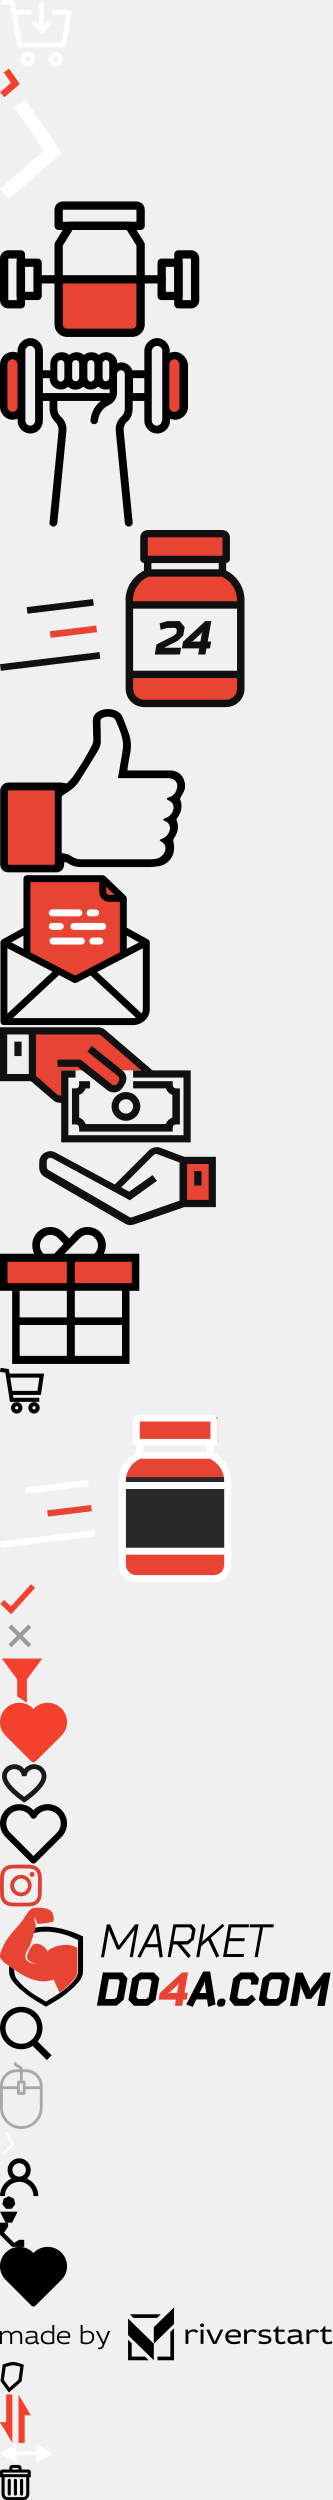
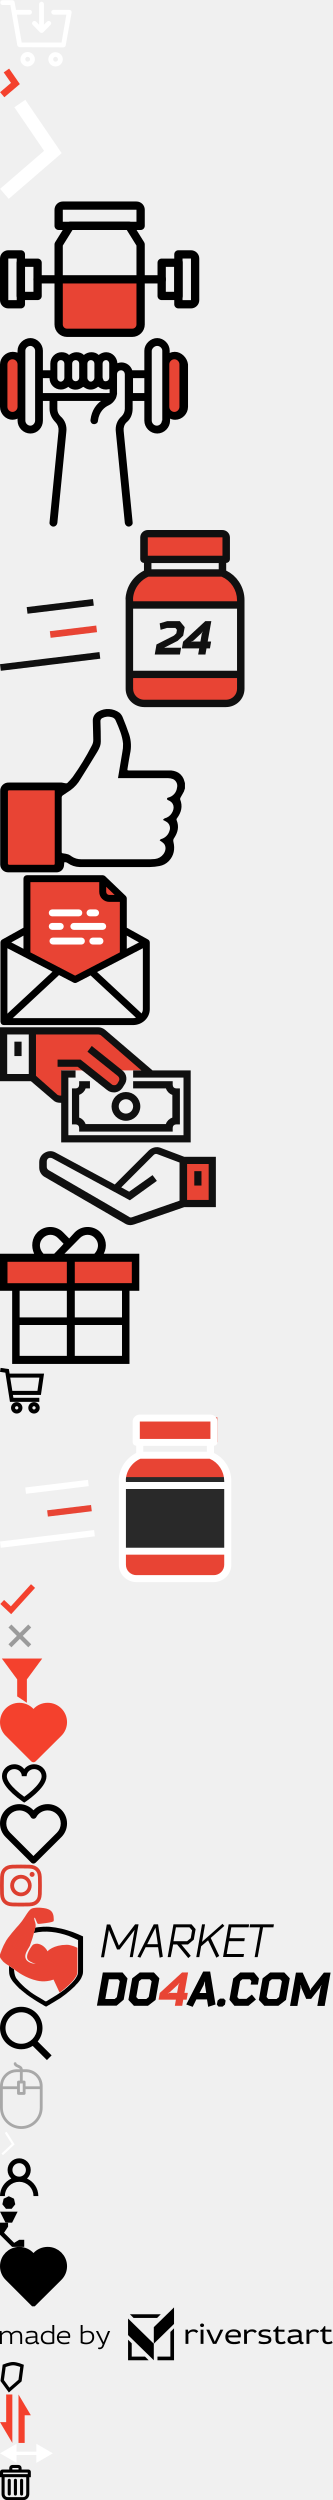
<svg xmlns="http://www.w3.org/2000/svg" xmlns:xlink="http://www.w3.org/1999/xlink">
  <symbol id="sprite-add-to-cart" viewBox="0 0 33 31">
    <path d="M7.281 4.473h6.187c.571 0 1.047.476 1.047 1.047s-.476 1.142-1.047 1.142H7.662l2.19 12.66h18.084l2.19-12.66h-5.807c-.57 0-1.047-.57-1.047-1.142 0-.57.476-1.047 1.047-1.047h7.14c.665 0 1.141.571 1.046 1.333L29.84 20.559c-.095.571-.571.952-1.142.952l-19.703-.095c-.571 0-.952-.38-1.143-.857L4.712 2.284H1.19c-.572 0-1.047-.476-1.047-1.142C.143.57.618.095 1.19.095h4.378c.571 0 .952.38 1.047.856l.666 3.522zm10.47-2.57c0-.57.572-1.142 1.143-1.142.57 0 1.047.571 1.047 1.142v9.328l1.428-1.428c.476-.38 1.142-.38 1.523 0 .475.476.475 1.143 0 1.523l-3.237 3.332c-.19.19-.476.285-.761.285-.286 0-.571-.095-.762-.285l-3.236-3.332c-.476-.38-.476-1.047 0-1.523.38-.38 1.047-.38 1.523 0l1.333 1.428V1.903zm-5.235 21.702c1.809 0 3.332 1.523 3.332 3.332 0 1.713-1.523 3.236-3.332 3.236-1.713 0-3.236-1.428-3.236-3.236 0-.952.381-1.714.952-2.38a3.324 3.324 0 0 1 2.285-.952zm0 2.19c-.285 0-.57.095-.761.38-.19.19-.286.38-.286.762 0 .57.476 1.047 1.048 1.047.666 0 1.142-.476 1.142-1.047 0-.667-.476-1.143-1.143-1.143zm12.66-2.095c1.808 0 3.331 1.428 3.331 3.237 0 1.808-1.523 3.236-3.331 3.236-1.713 0-3.236-1.428-3.236-3.236 0-.952.38-1.714.951-2.285.572-.666 1.428-.952 2.285-.952zm0 2.094c-.286 0-.571.19-.761.381-.19.19-.286.476-.286.762 0 .57.476 1.047 1.047 1.047.666 0 1.142-.476 1.142-1.047 0-.572-.476-1.143-1.142-1.143z" fill="#fff" />
  </symbol>
  <use xlink:href="#sprite-add-to-cart" width="33" height="31" />
  <symbol id="sprite-arrow-right-small" viewBox="0 0 10 14">
    <path d="M2.91 1L7 6.902 1 12" fill="none" stroke="#F4412D" stroke-width="3" />
  </symbol>
  <use xlink:href="#sprite-arrow-right-small" y="31" width="10" height="14" />
  <symbol id="sprite-arrow-right" viewBox="0 0 28 46">
    <path fill-rule="evenodd" clip-rule="evenodd" d="M20.014 23.479L6.52 3.69 11.48.31l16.507 24.211-24.025 20.75L.039 40.73l19.975-17.251z" fill="#fff" />
  </symbol>
  <use xlink:href="#sprite-arrow-right" y="45" width="28" height="46" />
  <symbol id="sprite-benefits-cup" viewBox="0 0 91 62">
    <path d="M63 35.47v24H27v-24h36z" fill="#E84434" />
    <path d="M60.04 61.955H30.42c-3.13 0-5.679-2.538-5.679-5.658V19.95c0-.348.098-.691.283-.988l5.233-8.417c.343-.553.95-.889 1.602-.889h26.744c.652 0 1.258.336 1.602.89l5.233 8.416c.185.297.283.64.283.988v36.347c0 3.12-2.549 5.658-5.681 5.658zM28.51 20.483v35.814a1.91 1.91 0 0 0 1.91 1.905h29.62a1.91 1.91 0 0 0 1.911-1.905V20.483l-4.398-7.073H32.909l-4.399 7.073z" />
    <path d="M63.836 13.41h-37.21a1.88 1.88 0 0 1-1.885-1.877v-7.31c0-2.069 1.69-3.753 3.77-3.753h33.44c2.08 0 3.77 1.684 3.77 3.754v7.31a1.88 1.88 0 0 1-1.885 1.876zM28.51 9.656h33.441V4.224h-33.44v5.432zm44.885 28.026H17.238a1.88 1.88 0 0 1-1.885-1.877 1.88 1.88 0 0 1 1.885-1.877h56.157c1.04 0 1.885.84 1.885 1.877a1.88 1.88 0 0 1-1.885 1.877zM86.692 49.01h-5.706a1.88 1.88 0 0 1-1.884-1.877V24.479a1.88 1.88 0 0 1 1.884-1.877h5.706c2.08 0 3.77 1.685 3.77 3.754v18.9c0 2.07-1.69 3.754-3.77 3.754zm-3.821-3.754h3.822v-18.9H82.87v18.9z" />
    <path d="M80.986 45.23h-7.591a1.88 1.88 0 0 1-1.885-1.877V28.259a1.88 1.88 0 0 1 1.885-1.877h7.59a1.88 1.88 0 0 1 1.885 1.877v15.094a1.88 1.88 0 0 1-1.884 1.877zm-5.707-3.754h3.822v-11.34H75.28v11.34zM9.475 49.01H3.769C1.69 49.01 0 47.325 0 45.256v-18.9c0-2.069 1.69-3.754 3.77-3.754h5.705c1.04 0 1.884.84 1.884 1.878v22.653a1.88 1.88 0 0 1-1.884 1.877zM3.769 26.356v18.9H7.59v-18.9H3.77z" />
    <path d="M17.065 45.23h-7.59a1.88 1.88 0 0 1-1.885-1.877V28.259a1.88 1.88 0 0 1 1.884-1.877h7.591a1.88 1.88 0 0 1 1.885 1.877v15.094a1.88 1.88 0 0 1-1.885 1.877zm-5.706-3.754h3.822v-11.34h-3.822v11.34z" />
  </symbol>
  <use xlink:href="#sprite-benefits-cup" y="91" width="91" height="62" />
  <symbol id="sprite-benefits-hand" viewBox="0 0 86 87">
    <path d="M83 9.47v26h-7v-26h7zm-74 0v26H2v-26h7z" fill="#E84434" />
    <path d="M79.333 6.711c-.708 0-1.593.179-2.302.535v-1.07c0-3.031-2.656-5.706-5.666-5.706-3.01 0-5.844 2.675-5.844 5.706v8.917h-5.49c-.708-2.14-2.656-3.567-4.958-3.567-.708 0-1.24.179-1.77.357C53.124 9.208 51 6.89 48.166 6.89c-1.24 0-2.48.535-3.365 1.248-.885-.892-2.125-1.248-3.364-1.248-1.24 0-2.48.535-3.365 1.248-.886-.892-2.125-1.248-3.365-1.248-1.24 0-2.479.535-3.364 1.248-.886-.892-2.125-1.248-3.365-1.248-2.833 0-5.135 2.318-5.135 5.171v3.032h-3.365V6.176c0-3.031-2.656-5.706-5.666-5.706-3.01 0-5.844 2.675-5.844 5.706v.892c-.709-.178-1.417-.357-2.125-.357C2.656 6.711 0 9.386 0 12.418v19.26c0 3.21 2.656 5.885 5.667 5.885.708 0 1.593-.178 2.302-.535v.892c0 3.21 2.656 5.885 5.843 5.885 3.188 0 5.667-2.675 5.667-5.885v-8.917h3.01v3.567c0 2.318 1.063 4.458 2.657 6.063 1.062 1.07 1.594 2.497 1.416 4.102L22.49 84.108c-.177.892.53 1.783 1.593 1.962h.177c.886 0 1.594-.714 1.771-1.605l4.073-41.374c.354-2.675-.531-5.35-2.656-7.133-.886-.892-1.417-1.962-1.417-3.388v-3.567h19.834c-1.948 1.427-4.25 4.102-4.782 8.56-.177.892.532 1.962 1.417 1.962.885.178 1.948-.535 1.948-1.427.531-4.28 3.01-6.242 4.958-7.133 1.24-.535 2.302-1.605 3.01-2.854.178 0 .886-2.318.709-2.853v-8.382c0-1.07.885-1.783 1.77-1.783 1.063 0 1.772.892 1.772 1.783V32.57c0 1.248-.532 2.496-1.417 3.388-2.125 1.783-3.01 4.458-2.656 7.133l4.073 41.374c.177.891.885 1.605 1.77 1.605h.178c.885-.179 1.77-.892 1.593-1.962l-4.073-41.552c-.177-1.426.355-3.031 1.417-3.923 1.77-1.427 2.656-3.745 2.656-6.063v-3.567h5.313v8.917c0 3.21 2.656 5.885 5.844 5.885 3.187 0 5.843-2.675 5.843-5.885v-.892c.709.357 1.417.535 2.302.535 3.188 0 5.844-2.675 5.844-5.885v-19.26c-.354-3.032-3.01-5.707-6.02-5.707zM7.97 31.678c0 1.248-1.063 2.318-2.302 2.318-1.24 0-2.302-1.07-2.302-2.318v-19.26c0-1.248 1.062-2.318 2.302-2.318s2.302 1.07 2.302 2.318v19.26zm7.968-15.158v21.4c0 1.248-1.062 2.318-2.124 2.318-1.24 0-2.303-1.07-2.303-2.318V6.176c0-1.07 1.063-2.14 2.303-2.14 1.062 0 2.124 1.07 2.124 2.14V16.52zm23.73-4.459a1.593 1.593 0 1 1 3.187 0v6.42c0 .179 0 .357-.177.714-.177.535-.885 1.07-1.417 1.07-.354 0-.885-.179-1.062-.535-.354-.357-.531-.714-.531-1.07v-6.6zm-6.907 0a1.593 1.593 0 1 1 3.188 0v6.42a1.593 1.593 0 1 1-3.188 0v-6.42zm-6.729 0a1.593 1.593 0 1 1 3.188 0v6.42c0 .179 0 .357-.177.714-.177.535-.886 1.07-1.417 1.07a1.593 1.593 0 0 1-1.594-1.605v-6.6zm23.552 13.375H19.48V18.66h3.01c0 2.853 2.303 5.171 5.136 5.171 1.948 0 3.01-1.07 3.188-1.07l.177-.178.177.178c.177.179 2.833 2.497 6.375 0 0 0 .177 0 .177-.178 0 0 .177.178.354.178s2.656 2.497 6.198 0l.177-.178h.177c.885.713 1.948 1.248 3.365 1.248h.354c.354 0 .708-.178 1.24-.178h.176v1.783h-.177zm0-8.56v1.605c0 .892-.708 1.605-1.593 1.605-.532 0-.886-.178-1.063-.535v-.178c-.177-.357-.354-.713-.354-1.07v-6.242c0-.891.708-1.605 1.594-1.605.708 0 1.416.714 1.416 1.605v4.815zm15.938 8.56h-5.136V18.66h5.136v6.776zM73.49 37.92c0 1.248-1.063 2.318-2.302 2.318-1.24 0-2.303-1.07-2.303-2.318V6.176c.177-1.07 1.24-2.14 2.48-2.14s2.302 1.07 2.302 2.14V37.92h-.177zm7.968-6.242c0 1.248-1.062 2.318-2.302 2.318s-2.302-1.07-2.302-2.318v-19.26c0-1.248 1.063-2.318 2.302-2.318 1.24 0 2.302 1.07 2.302 2.318v19.26z" />
  </symbol>
  <use xlink:href="#sprite-benefits-hand" y="153" width="86" height="87" />
  <symbol id="sprite-benefits-jar" viewBox="0 0 111 81">
    <path d="M65.32 1.863h36.428v11.305H65.32V1.863zM60 67h48v11H60V67zm0-43l9-4h30l9 4v11H60V24z" fill="#E84434" />
    <path d="M64.895 19.272c-.029.016-.046.032-.075.048-.132.071-.257.144-.386.22-.057.033-.11.068-.167.102-.099.06-.197.119-.295.18l-.187.124c-.089.058-.177.117-.265.177l-.193.136c-.083.06-.166.119-.248.18a17.05 17.05 0 0 0-.429.33l-.19.155a15.85 15.85 0 0 0-.63.551 10.21 10.21 0 0 0-.389.374 17.061 17.061 0 0 0-.543.57 8.106 8.106 0 0 0-.196.22l-.16.184-.19.233-.15.184-.187.247-.137.182c-.065.09-.128.18-.19.27l-.12.17a15.1 15.1 0 0 0-.22.339c-.024.037-.05.074-.073.112a15.31 15.31 0 0 0-.276.458l-.082.147c-.06.108-.122.215-.18.324-.034.063-.065.127-.097.19-.05.096-.1.193-.147.29-.034.069-.066.139-.098.208a15.5 15.5 0 0 0-.13.28c-.033.073-.063.147-.094.22-.04.092-.08.185-.117.278l-.088.226a14.72 14.72 0 0 0-.796 2.915c-.013.079-.027.157-.039.236-.016.104-.03.209-.042.313l-.03.231c-.012.11-.022.22-.032.329l-.02.219c-.009.122-.015.244-.021.367-.003.062.029.123.026.185-.007.184.026.369.026.554v40.135a8.238 8.238 0 0 0 2.452 5.877A8.53 8.53 0 0 0 65.45 81h37.142a8.526 8.526 0 0 0 5.958-2.46 8.239 8.239 0 0 0 2.45-5.88V32.53a14.987 14.987 0 0 0-2.52-8.438 14.504 14.504 0 0 0-5.795-5.072v-3.459a1.776 1.776 0 0 0 1.181-.506c.315-.31.499-.724.515-1.162v-9.95a3.355 3.355 0 0 0-1.025-2.363 3.474 3.474 0 0 0-2.419-.973H67.1a3.475 3.475 0 0 0-2.42.973 3.355 3.355 0 0 0-1.025 2.363v9.95c.017.438.2.853.515 1.162.315.31.737.49 1.182.507v3.466c-.17.078-.3.16-.457.244zm34.396-3.654v2.82H68.746v-2.82H99.29zM60.43 36.3h47.175v28.188H60.431V36.3zm42.156 41.364H65.454a5.132 5.132 0 0 1-1.933-.39 5.059 5.059 0 0 1-1.634-1.088 4.963 4.963 0 0 1-1.085-1.62 4.895 4.895 0 0 1-.371-1.906v-4.837h47.175v4.833c.005.652-.121 1.3-.37 1.905a4.955 4.955 0 0 1-1.083 1.621 5.068 5.068 0 0 1-1.633 1.09 5.134 5.134 0 0 1-1.933.392zm5.019-45.133v.433H60.431v-.433c0-.148-.034-.295-.028-.441.002-.05-.012-.1-.01-.15.005-.097 0-.193.008-.288l.012-.176c.008-.086.013-.173.023-.26l.023-.186c.011-.082.02-.164.033-.245l.032-.191c.014-.08.026-.159.041-.237l.04-.193c.016-.077.032-.154.05-.23.014-.065.031-.13.047-.194l.057-.226c.017-.064.037-.128.055-.192.021-.074.042-.148.065-.222l.062-.191c.024-.073.047-.145.072-.217l.07-.19c.026-.07.052-.142.08-.212.024-.064.05-.126.076-.189.029-.07.057-.139.087-.207.027-.063.056-.125.084-.188l.094-.202c.029-.062.06-.123.09-.185l.1-.198.098-.18c.035-.066.07-.13.107-.195l.104-.178a12.817 12.817 0 0 1 .224-.364 8.052 8.052 0 0 1 .237-.355 11.777 11.777 0 0 1 .65-.852 9.563 9.563 0 0 1 .28-.322 12.71 12.71 0 0 1 .747-.758l.161-.146a10.673 10.673 0 0 1 .66-.546c.057-.044.111-.086.168-.128a12.94 12.94 0 0 1 .71-.485l.187-.115a8.978 8.978 0 0 1 .374-.216 12.04 12.04 0 0 1 .383-.202l.191-.095.202-.093c.067-.031.13-.06.195-.088.02-.01.042-.017.062-.026h33.139c4.24 1.78 7.033 6.061 7.033 10.754zM67.1 3.943h33.888v8.34H67.1l-.002-8.34h.002z" fill="#101010" />
    <path d="M71.036 52.563l-.79 4.57H81.67l.534-3.096h-7.666l6.107-3.118 2.52-2.37.683-3.844-2.22-2.733h-5.724l-3.416 1.003.406 2.947 2.861-.854h3.865l.705.854-.278 1.58-1.067 1.025-7.944 4.036zm23.248-1.323l1.644-9.268h-2.733l-10.101 9.353-.513 3.01h7.859l-.491 2.798h3.31l.49-2.797h1.56l.533-3.097h-1.558zM91.4 47.48l.576-.747.064.042-.405.748-.662 3.715H87.6l-.79.278-.043-.064.833-.449 3.8-3.523zM12.118 35.596l30.102-3.665.367 3.01-30.102 3.665-.367-3.01z" fill="#101010" />
    <path d="M22.615 46.537l21.072-2.566.366 3.01-21.071 2.566-.367-3.01z" fill="#E84434" />
    <path d="M0 61.51l45.153-5.498.366 3.01L.367 64.521 0 61.51z" fill="#101010" />
  </symbol>
  <use xlink:href="#sprite-benefits-jar" y="240" width="111" height="81" />
  <symbol id="sprite-benefits-like" viewBox="0 0 84 76">
    <path d="M26.5 36.5v36H2v-36h24.5z" fill="#E84434" />
    <path d="M84 36.755a10.34 10.34 0 0 1-.513 1.572c-.47.925-1.034 1.807-1.521 2.723a1.168 1.168 0 0 0-.185.84c1.244 3.12.538 5.885-1.379 8.499a.908.908 0 0 0-.193 1.025c1.168 2.85.521 5.472-1.093 7.935a1.992 1.992 0 0 0-.395 1.824c.774 3.186.303 6.212-2.101 8.733a7.708 7.708 0 0 1-4.203 2.236c-1.42.282-2.864.437-4.312.462h-31.94a9.784 9.784 0 0 1-5.388-1.757 2.018 2.018 0 0 0-1.597-.403c0 .53-.06 1.034-.126 1.538A3.362 3.362 0 0 1 25.969 75a6.657 6.657 0 0 1-.731 0H3.98a3.598 3.598 0 0 1-3.89-3.522V38.234a3.749 3.749 0 0 1 3.933-3.984H28.02c.566.071 1.128.178 1.68.32.284.075.585.039.841-.101a26.001 26.001 0 0 0 2.446-2.732 111.777 111.777 0 0 0 8.725-14.331 5.16 5.16 0 0 0 .63-2.682c-.109-2.765-.109-5.539-.21-8.304a4.59 4.59 0 0 1 2.43-4.371 8.935 8.935 0 0 1 9.725.538 5.539 5.539 0 0 1 1.496 2.236 128.07 128.07 0 0 1 2.891 7.7 16.651 16.651 0 0 1 .353 8.724c-.437 2.21-.756 4.447-1.134 6.666-.126.756-.101.84.672.84H76.73a7.775 7.775 0 0 1 4.203 1 6.346 6.346 0 0 1 2.799 4.001c.067.26.151.513.227.765v2.278l.042-.042zm-30.436-4.539c.655-3.892 1.32-7.7 1.925-11.507a16.92 16.92 0 0 0 .378-4.102c-.336-3.673-1.816-7.018-3.278-10.355a2.522 2.522 0 0 0-1.874-1.681 5.682 5.682 0 0 0-4.203.37 1.505 1.505 0 0 0-.916 1.53c.112 3.059.168 6.118.168 9.178a6.245 6.245 0 0 1-.362 2.143 14.665 14.665 0 0 1-1.227 2.522c-2.522 4.127-5.043 8.271-7.632 12.348a15.819 15.819 0 0 1-4.514 5.043 113.715 113.715 0 0 0-3.555 2.379 1.134 1.134 0 0 0-.463.773v24.93c0 .496.21.547.64.597.81.085 1.61.251 2.386.496a6.613 6.613 0 0 1 1.488.9 7.43 7.43 0 0 0 4.287 1.286H68.45c.626.004 1.253-.032 1.874-.11a5.48 5.48 0 0 0 3.884-2.244c1.126-1.547 1.269-3.404.218-4.724a10.244 10.244 0 0 0-1.942-1.47c.125-.239.31-.439.538-.58a5.44 5.44 0 0 0 3.917-3.775 3.404 3.404 0 0 0-1.075-3.908c-.6-.393-1.23-.739-1.883-1.034a2.4 2.4 0 0 1 .748-.723 5.178 5.178 0 0 0 3.194-2.278c1.622-2.463 1.017-5.043-1.681-6.001a.732.732 0 0 1-.437-.454.623.623 0 0 1 .554-.698 5.229 5.229 0 0 0 4.01-4.514 3.362 3.362 0 0 0-1.832-3.875 6.153 6.153 0 0 0-2.337-.437H53.573l-.01-.025zm-28.688 5.598c-.269 0-.47-.042-.664-.042H4.308a.58.58 0 0 0-.714.723v32.302a.639.639 0 0 0 .781.79H24.01c.84 0 .84 0 .84-.882V37.848l.026-.034z" />
  </symbol>
  <use xlink:href="#sprite-benefits-like" y="321" width="84" height="76" />
  <symbol id="sprite-benefits-mail" viewBox="0 0 68 69">
    <path d="M12 35.47v-34h35l5 5 4 4v25l-22 11-22-11z" fill="#E84434" />
    <path d="M46.627.306H12.226c-.869 0-1.575.704-1.575 1.574v22.27l-9.63 5.345c-.008.005-.01.009-.017.014-.012.007-.026.01-.038.017-.47.284-.757.795-.757 1.344v35.903s.078 1.576 1.575 1.576h58.574c4.214 0 7.642-3.244 7.642-7.228V30.87c0-.55-.287-1.061-.757-1.345-.012-.008-.027-.01-.039-.017-.007-.005-.007-.01-.015-.014l-9.63-5.346V10.854c0-.66-.485-1.137-.485-1.137L47.717.744c-.363-.348-1.09-.438-1.09-.438zm-2.553 43.962l20.777-10.804v27.657c0 .71-.202 1.377-.555 1.96L44.074 44.267zM3.358 33.466l20.47 10.643-20.47 19.05V33.466zm59.741-2.64h-.001l-5.54 2.88v-5.955l5.541 3.074zM52.066 9.278h-2.435a1.43 1.43 0 0 1-1.43-1.426v-2.28l1.124 1.077 2.741 2.629zm-7.015-5.825v4.399a4.583 4.583 0 0 0 4.58 4.575h4.777V25.03c-.001.063-.006.126 0 .188v10.128L34.104 45.904 13.8 35.346V3.454h31.251zm-34.4 24.297v5.956l-5.528-2.875-.012-.008 5.54-3.073zM5.79 65.199l21.005-19.547 6.584 3.422a1.58 1.58 0 0 0 1.452 0l6.278-3.264L61.736 65a4.895 4.895 0 0 1-1.378.199H5.788z" />
    <path d="M23.715 18.988h12.067a1.575 1.575 0 1 0 0-3.15H23.715a1.575 1.575 0 0 0 0 3.15zm17.15 0h2.533a1.575 1.575 0 1 0 0-3.15h-2.533a1.574 1.574 0 1 0 0 3.15zm-17.15 6.132h3.645a1.575 1.575 0 0 0 0-3.15h-3.645a1.575 1.575 0 0 0 0 3.15zm8.225-1.576c0 .87.705 1.575 1.576 1.575h13.11a1.574 1.574 0 1 0 0-3.15h-13.11c-.87 0-1.575.706-1.575 1.575zm5.068 5.092H24.044a1.575 1.575 0 0 0 0 3.15h12.964a1.576 1.576 0 0 0 0-3.15zm8.45 0H42.13a1.575 1.575 0 0 0 0 3.15h3.328a1.577 1.577 0 0 0 0-3.15z" fill="#fff" />
  </symbol>
  <use xlink:href="#sprite-benefits-mail" y="397" width="68" height="69" />
  <symbol id="sprite-benefits-pay" viewBox="0 0 98 91">
    <path d="M81.846 59.833h15.077v21.539H81.846V59.833z" fill="#E84434" />
    <path d="M83.627 59.133l-10.78-4.083c-1.797-.653-3.757-.163-5.227 1.143L52.103 71.71l-26.95-14.537c-1.47-.816-3.266-.816-4.9.164-1.47.816-2.45 2.45-2.45 4.246v2.45c0 1.797.98 3.43 2.45 4.247L56.84 89.513c.817.49 1.633.654 2.45.654.49 0 .98-.164 1.633-.327L83.627 82H98V59.133H83.627zm-23.684 27.44c-.49.164-.98.164-1.306-.163L22.05 65.177c-.49-.327-.817-.817-.817-1.47v-2.45c0-.817.49-1.307.817-1.47.163-.164.49-.164.817-.164.163 0 .49 0 .816.164l35.28 19.11 12.25-8.82-1.96-2.614-10.616 7.514-3.594-1.96 14.7-14.7c.49-.49 1.144-.654 1.797-.327l9.963 3.757V79.06l-21.56 7.513zm34.79-7.84h-9.8V62.4h9.8v16.333z" fill="#101010" />
    <path d="M91.467 65.667H88.2V72.2h3.267v-6.533z" fill="#101010" />
    <path d="M15.4 22.033l-.7-19.6h31.5l21.7 17.5h17.5-30.8l1.4 4.9-4.9 3.5-11.9-8.4H28v13.3l-12.6-11.2z" fill="#E84434" />
    <path d="M51.613 29.897c-1.143 0-2.123-.327-3.103-1.144L35.28 18.3h-9.147v-3.267h10.454l14.21 11.27c.326.327.816.327 1.306.327.49 0 .817-.327 1.144-.653l.653-1.144c.49-.653.327-1.633-.327-2.286L39.69 11.44l1.96-2.613 13.883 11.106c2.124 1.634 2.45 4.574.817 6.697l-.817 1.307c-.816 1.143-1.96 1.796-3.266 1.96h-.654zM9.8 6.867H6.533V13.4H9.8V6.867zM57.167 42.8c-3.594 0-6.534-2.94-6.534-6.533 0-3.594 2.94-6.534 6.534-6.534 3.593 0 6.533 2.94 6.533 6.534 0 3.593-2.94 6.533-6.533 6.533zm0-9.8a3.276 3.276 0 0 0-3.267 3.267 3.276 3.276 0 0 0 3.267 3.266 3.276 3.276 0 0 0 3.266-3.266A3.276 3.276 0 0 0 57.167 33z" fill="#101010" />
    <path d="M78.4 47.7H35.933v-1.633c0-.98-.653-1.634-1.633-1.634h-1.633V28.1H34.3c.98 0 1.633-.653 1.633-1.633v-1.634h4.9V28.1h-1.96c-.49 1.47-1.633 2.45-2.94 2.94v10.29c1.47.49 2.45 1.633 2.94 2.94h36.423c.49-1.47 1.634-2.45 2.94-2.94V31.04c-1.47-.49-2.45-1.633-2.94-2.94H60.433v-3.267H78.4v1.634c0 .98.653 1.633 1.633 1.633h1.633v16.333h-1.633c-.98 0-1.633.654-1.633 1.634V47.7z" fill="#101010" />
    <path d="M69.253 19.933L47.693 1.477C46.877.823 45.733.333 44.59.333H0v24.5h14.047l10.126 8.657c.817.817 1.96 1.143 3.267 1.143h.327V52.6h58.8V19.933H69.253zm-56.186 1.634h-9.8V3.6h9.8v17.967zM83.3 49.333H31.033V23.2H34.3v-3.267h-6.533v11.434h-.49c-.327 0-.817-.164-1.144-.327l-9.8-8.657V3.6H44.59c.327 0 .817.163 1.143.327L64.19 19.933h-3.757V23.2H83.3v26.133z" fill="#101010" />
  </symbol>
  <use xlink:href="#sprite-benefits-pay" y="466" width="98" height="91" />
  <symbol id="sprite-benefits-present" viewBox="0 0 64 63">
    <path d="M62 15v13H2V15h60z" fill="#E84434" />
    <path fill-rule="evenodd" clip-rule="evenodd" d="M58.781 28.96v33.222H5.517V28.961H0V12.134h15.491c-1.485-3.235-1.06-7.118 1.486-9.707 3.183-3.236 8.488-3.236 11.67 0l2.76 2.804 2.546-2.804c3.183-3.236 8.488-3.236 11.671 0 2.547 2.589 3.184 6.472 1.486 9.707h16.128v16.827H58.78zM29.285 12.135h13.58c1.91-1.941 2.335-4.961.213-7.118-1.698-1.942-4.88-1.942-6.79 0l-7.003 7.118zm-9.55 0h4.881s4.032-4.098 4.244-4.53l-2.546-2.588c-1.91-1.942-4.881-1.942-6.791 0-2.122 2.157-1.698 5.177.212 7.118zM3.395 25.51h26.95v-9.707H3.396v9.707zm26.95 3.452H8.914v12.08h21.433v-12.08zM8.914 44.493v14.022h21.433V44.493H8.913zm25.04 14.022h21.433V44.493H33.953v14.022zM55.386 41.04V28.96H33.953v12.08h21.433zm4.456-15.532v-9.707H33.953v9.707h25.89z" />
  </symbol>
  <use xlink:href="#sprite-benefits-present" y="557" width="64" height="63" />
  <symbol id="sprite-cart" viewBox="0 0 20 22">
    <path d="M10.184 19.105a2.592 2.592 0 1 0-5.184 0 2.592 2.592 0 0 0 5.184 0zm-3.35 0a.757.757 0 1 1 1.515 0 .757.757 0 0 1-1.514 0zm11.194 0a2.592 2.592 0 1 0-5.184 0 2.592 2.592 0 0 0 5.184 0zm-3.349 0a.757.757 0 1 1 1.515 0 .757.757 0 0 1-1.515 0z" fill="currentColor" />
    <path d="M4.518 16.4h13.326v-1.836H6.078l-.206-1.33h12.706L20 3.555H4.358l-.321-2.018L.275.963 0 2.775l2.431.367L4.518 16.4zM17.867 5.39l-.872 6.01H5.596l-.963-6.01h13.234z" fill="currentColor" />
  </symbol>
  <use xlink:href="#sprite-cart" y="620" width="20" height="22" />
  <symbol id="sprite-change-store-stock-icon" viewBox="0 0 105 77">
    <path fill="#E84434" d="M62.239 1.429h36.428v11.305H62.239zm-5.482 61.548h45.405v10.405H56.757zm0-40.675l8.513-3.784h28.38l8.513 3.784v10.405H56.757V22.302z" />
    <path d="M56.757 28.551h45.405V61.66H56.757V28.551z" fill="#292929" />
    <path d="M61.387 17.83c-.027.014-.044.03-.071.044-.125.068-.244.137-.366.208-.053.031-.104.065-.157.097a14.37 14.37 0 0 0-.279.171c-.06.038-.118.078-.177.117-.084.055-.168.11-.25.167-.062.042-.122.086-.183.13a9.25 9.25 0 0 0-.235.169 16.417 16.417 0 0 0-.406.313l-.179.146a15.353 15.353 0 0 0-.596.522 14.425 14.425 0 0 0-1.068 1.101l-.15.174c-.061.072-.12.146-.18.22a10.281 10.281 0 0 0-.319.408l-.13.172c-.061.084-.12.17-.18.256l-.113.16c-.071.105-.14.213-.208.32l-.07.106c-.089.143-.176.288-.26.434-.027.046-.052.093-.078.139-.057.102-.115.203-.17.306-.032.06-.061.12-.092.18l-.14.274-.092.197c-.041.088-.083.177-.123.266l-.089.207c-.037.087-.075.175-.11.263-.029.07-.056.142-.083.213a14.072 14.072 0 0 0-.476 1.467 13.479 13.479 0 0 0-.228 1.005c-.018.095-.034.19-.05.286-.012.075-.025.149-.036.224a9.572 9.572 0 0 0-.04.296c-.01.072-.02.145-.028.218-.012.104-.02.207-.03.311l-.02.207c-.008.115-.014.231-.02.348-.002.058.028.116.025.174-.006.175.024.35.024.525v37.965a7.793 7.793 0 0 0 2.32 5.56 8.068 8.068 0 0 0 5.637 2.325h35.136a8.068 8.068 0 0 0 5.636-2.328 7.79 7.79 0 0 0 2.316-5.561v-37.96a14.17 14.17 0 0 0-2.383-7.983 13.72 13.72 0 0 0-5.482-4.798V14.32c.42-.015.82-.186 1.118-.479.297-.293.472-.685.487-1.099V3.328a3.174 3.174 0 0 0-.97-2.235 3.285 3.285 0 0 0-2.288-.92H63.473a3.285 3.285 0 0 0-2.288.92 3.173 3.173 0 0 0-.97 2.235v9.414c.015.413.189.806.486 1.098.298.293.697.464 1.118.48v3.278c-.16.074-.283.151-.432.231zm32.537-3.457v2.668H65.03v-2.668h28.894zm-36.76 19.564h44.625V60.6H57.164V33.937zm39.878 39.128H61.916a4.854 4.854 0 0 1-1.829-.37 4.785 4.785 0 0 1-1.545-1.029c-.441-.44-.79-.96-1.027-1.532a4.63 4.63 0 0 1-.35-1.802v-4.576h44.624v4.571a4.629 4.629 0 0 1-.35 1.803 4.678 4.678 0 0 1-1.025 1.533c-.44.44-.965.79-1.544 1.031-.579.24-1.2.367-1.828.371zm4.747-42.694v.41H57.164v-.41c0-.14-.032-.278-.026-.417.002-.047-.012-.095-.009-.142.005-.09 0-.182.007-.272.004-.056.006-.11.011-.166.008-.082.013-.164.022-.246l.022-.176.031-.232.03-.181c.013-.075.025-.15.04-.224.011-.061.025-.121.037-.182.015-.073.03-.146.047-.219l.045-.182a7.435 7.435 0 0 1 .106-.396l.06-.21.06-.18a6.21 6.21 0 0 1 .068-.206l.066-.18.075-.2.073-.179c.027-.066.053-.131.082-.196.025-.06.052-.118.08-.177l.088-.192.086-.174a5.504 5.504 0 0 1 .187-.359l.101-.184.098-.168a12.871 12.871 0 0 1 .213-.345 7.983 7.983 0 0 1 .224-.335 11.515 11.515 0 0 1 .361-.492 12.16 12.16 0 0 1 .652-.765 11.085 11.085 0 0 1 .28-.29l.148-.145.145-.136.152-.138a9.173 9.173 0 0 1 .307-.264 14.475 14.475 0 0 1 .317-.253c.054-.04.105-.08.16-.12a12.154 12.154 0 0 1 .67-.46 12.027 12.027 0 0 1 .708-.409c.06-.032.124-.064.186-.095l.181-.09.19-.088.185-.083.059-.024h31.347c4.011 1.683 6.653 5.734 6.653 10.172zM63.473 3.328h32.056v7.89H63.473l-.002-7.89h.002zm-52.01 29.943l28.475-3.467.346 2.848-28.474 3.467z" fill="#fff" />
    <path fill="#E84434" d="M21.393 43.621l19.933-2.427.347 2.848-19.933 2.427z" />
    <path fill="#fff" d="M0 57.785l42.713-5.201.346 2.848L.347 60.633z" />
  </symbol>
  <use xlink:href="#sprite-change-store-stock-icon" y="642" width="105" height="77" />
  <symbol id="sprite-check" viewBox="0 0 16 14">
    <path d="M1 8.229L5 12 15 1" fill="none" stroke="#F4412D" stroke-width="2.5" />
  </symbol>
  <use xlink:href="#sprite-check" y="719" width="16" height="14" />
  <symbol id="sprite-close" viewBox="0 0 18 19">
    <path clip-rule="evenodd" d="M5.178 4.46L3.822 5.814l3.822 3.822-3.822 3.822 1.356 1.356L9 10.993l3.822 3.822 1.356-1.356-3.822-3.822 3.822-3.822-1.356-1.356L9 8.281 5.178 4.46z" fill="#9B9B9B" />
  </symbol>
  <use xlink:href="#sprite-close" y="733" width="18" height="19" />
  <symbol id="sprite-filter" viewBox="0 0 20 21">
    <path d="M.822.9h18.356l-6.976 9.483V21l-4.404-2.9v-7.717L.822.9z" fill="#F4412D" />
  </symbol>
  <use xlink:href="#sprite-filter" y="752" width="20" height="21" />
  <symbol id="sprite-heart-fill" viewBox="0 0 31 27">
    <path d="M21.667 0c-2.524 0-4.854 1.034-6.465 2.792A8.81 8.81 0 0 0 8.77.004C3.957.004 0 3.908 0 8.778c0 2.351.917 4.556 2.577 6.206l11.59 11.598a1.423 1.423 0 0 0 2.014.004l11.676-11.602a8.716 8.716 0 0 0 2.577-6.217C30.426 3.931 26.494 0 21.667 0z" fill="#F4412D" />
  </symbol>
  <use xlink:href="#sprite-heart-fill" y="773" width="31" height="27" />
  <symbol id="sprite-heart-mobile" viewBox="0 0 22 19">
-     <path fill-rule="evenodd" clip-rule="evenodd" d="M21.1 6.321C21.096 3.286 18.55.9 15.5.9c-1.828 0-3.473.86-4.5 2.199A5.668 5.668 0 0 0 6.5.9C3.453.9.905 3.282.9 6.319c-.018 1.502.686 2.98 1.574 4.268.905 1.313 2.096 2.563 3.256 3.634a41.28 41.28 0 0 0 4.631 3.675l.022.015.008.005.61.404.607-.403.003-.002.006-.004.022-.015.081-.055c.07-.048.172-.117.3-.207a41.275 41.275 0 0 0 4.25-3.412c1.159-1.07 2.35-2.32 3.255-3.633.889-1.288 1.592-2.766 1.575-4.268zM11 15.661a39.07 39.07 0 0 1-3.778-3.056c-1.098-1.014-2.16-2.14-2.937-3.267C3.493 8.19 3.09 7.17 3.1 6.342v-.016C3.1 4.583 4.582 3.1 6.5 3.1c1.916 0 3.4 1.492 3.4 3.23h2.2c0-1.739 1.482-3.23 3.4-3.23 1.92 0 3.4 1.484 3.4 3.229v.014c.01.83-.394 1.849-1.186 2.997-.776 1.126-1.839 2.252-2.937 3.266A39.082 39.082 0 0 1 11 15.661z" fill="#1A1A1A" />
+     <path fill-rule="evenodd" clip-rule="evenodd" d="M21.1 6.321C21.096 3.286 18.55.9 15.5.9c-1.828 0-3.473.86-4.5 2.199A5.668 5.668 0 0 0 6.5.9C3.453.9.905 3.282.9 6.319c-.018 1.502.686 2.98 1.574 4.268.905 1.313 2.096 2.563 3.256 3.634a41.28 41.28 0 0 0 4.631 3.675l.022.015.008.005.61.404.607-.403.003-.002.006-.004.022-.015.081-.055c.07-.048.172-.117.3-.207a41.275 41.275 0 0 0 4.25-3.412c1.159-1.07 2.35-2.32 3.255-3.633.889-1.288 1.592-2.766 1.575-4.268zM11 15.661a39.07 39.07 0 0 1-3.778-3.056c-1.098-1.014-2.16-2.14-2.937-3.267C3.493 8.19 3.09 7.17 3.1 6.342v-.016C3.1 4.583 4.582 3.1 6.5 3.1c1.916 0 3.4 1.492 3.4 3.23h2.2c0-1.739 1.482-3.23 3.4-3.23 1.92 0 3.4 1.484 3.4 3.229v.014c.01.83-.394 1.849-1.186 2.997-.776 1.126-1.839 2.252-2.937 3.266A39.082 39.082 0 0 1 11 15.661z" fill="currentColor" />
  </symbol>
  <use xlink:href="#sprite-heart-mobile" y="800" width="22" height="19" />
  <symbol id="sprite-heart" viewBox="0 0 31 27">
    <path d="M21.667 0c-2.524 0-4.854 1.034-6.465 2.792A8.81 8.81 0 0 0 8.77.004C3.957.004 0 3.908 0 8.778c0 2.351.917 4.556 2.577 6.206l11.59 11.598a1.423 1.423 0 0 0 2.014.004l11.676-11.602a8.716 8.716 0 0 0 2.577-6.217C30.426 3.931 26.494 0 21.667 0zm4.176 12.964L15.179 23.56 4.592 12.964a5.86 5.86 0 0 1-1.739-4.186 5.926 5.926 0 0 1 5.917-5.92 5.948 5.948 0 0 1 5.204 3.06c.254.459.71.74 1.265.735a1.427 1.427 0 0 0 1.247-.766c.964-1.843 2.998-3.034 5.181-3.034 3.25 0 5.909 2.656 5.913 5.919a5.882 5.882 0 0 1-1.737 4.192z" fill="currentColor" />
  </symbol>
  <use xlink:href="#sprite-heart" y="819" width="31" height="27" />
  <symbol id="sprite-icon-inst" viewBox="0 0 19 20">
    <path fill-rule="evenodd" clip-rule="evenodd" d="M9.5.47c-2.58 0-2.902.01-3.915.057-1.013.046-1.703.207-2.307.441a4.652 4.652 0 0 0-1.683 1.096A4.664 4.664 0 0 0 .499 3.747C.263 4.35.103 5.04.057 6.052.012 7.066 0 7.39 0 9.97s.011 2.903.057 3.916c.047 1.011.207 1.702.442 2.306a4.655 4.655 0 0 0 1.095 1.683 4.653 4.653 0 0 0 1.683 1.096c.604.235 1.295.395 2.306.442 1.013.046 1.337.057 3.917.057s2.903-.011 3.916-.057c1.011-.047 1.703-.207 2.307-.442a4.65 4.65 0 0 0 1.682-1.096 4.663 4.663 0 0 0 1.096-1.683c.234-.604.394-1.295.442-2.306.045-1.013.057-1.336.057-3.916s-.012-2.904-.057-3.917c-.048-1.012-.208-1.702-.442-2.306a4.662 4.662 0 0 0-1.096-1.683A4.644 4.644 0 0 0 15.722.968c-.605-.234-1.296-.395-2.307-.44C12.4.48 12.079.47 9.498.47H9.5zm-.85 1.71h.85c2.536 0 2.837.01 3.839.055.926.043 1.429.197 1.764.328.443.172.759.378 1.091.71.333.333.539.65.711 1.093.13.334.285.837.327 1.763.046 1.001.056 1.302.056 3.838 0 2.535-.01 2.836-.056 3.837-.042.927-.197 1.43-.327 1.764a2.938 2.938 0 0 1-.71 1.091 2.938 2.938 0 0 1-1.092.71c-.335.131-.838.286-1.764.328-1.002.046-1.303.055-3.84.055-2.536 0-2.836-.01-3.838-.055-.926-.043-1.429-.198-1.764-.328a2.943 2.943 0 0 1-1.093-.71 2.945 2.945 0 0 1-.71-1.092c-.13-.335-.285-.837-.328-1.764-.045-1.001-.054-1.302-.054-3.839s.009-2.836.054-3.837c.043-.927.198-1.43.328-1.764.172-.444.378-.76.71-1.093.333-.332.65-.538 1.093-.71.335-.131.838-.286 1.764-.328.876-.04 1.216-.052 2.987-.054v.003zm5.923 1.58a1.14 1.14 0 1 0 0 2.28 1.14 1.14 0 0 0 0-2.281zM9.501 5.09a4.879 4.879 0 1 0 0 9.758 4.879 4.879 0 0 0 0-9.758zm0 1.713a3.167 3.167 0 1 1 0 6.333 3.167 3.167 0 0 1 0-6.333z" fill="#DD3F30" />
  </symbol>
  <use xlink:href="#sprite-icon-inst" y="846" width="19" height="20" />
  <symbol id="sprite-logo" viewBox="0 0 150 45">
    <g clip-path="url(#clip0)">
      <path d="M4.11 26.418l2.203 1.484c.12 1.247.298 2.613.834 3.74.119.357.715 1.01.953 1.307.357.474.655.771 1.012 1.187l1.132 1.128c.357.356.774.772 1.131 1.068.894.713 1.37 1.128 2.442 1.96 1.668 1.246 3.633 2.315 5.54 3.443 1.726 1.068 1.19 1.068 2.858.06 2.859-1.722 4.11-2.435 6.79-4.394.893-.653 2.739-2.375 3.573-3.206.536-.534 1.608-1.78 1.965-2.434.834-1.425.894-1.603.894-3.621V14.723c-1.43-.653-2.8-1.306-4.289-1.9-5.002-1.78-10.66-2.612-15.842-1.306l.655-2.434c.894-.119 2.085-.356 2.978-.356.358 0 .417-.06.774-.06 2.74-.059 2.8 0 5.48.357l2.74.534c.893.238 1.786.416 2.62.712 1.965.594 2.978.95 4.884 1.781l2.263 1.01v15.85c0 1.425-.358 1.96-.834 3.088-.12.356-.834 1.306-1.072 1.603-.179.237-.417.475-.596.712a3.41 3.41 0 0 1-.655.653c-.238.238-.357.416-.595.712-1.608 1.544-2.383 2.197-4.229 3.681-.417.297-1.846 1.366-2.263 1.662a5.453 5.453 0 0 1-.774.475c-1.49.95-3.395 2.078-4.944 2.969-1.072.653-.476.712-3.335-.95-1.012-.594-2.323-1.366-3.275-2.019-1.251-.83-1.728-1.128-3.097-2.137-1.132-.89-2.204-1.78-3.276-2.671-.596-.535-2.382-2.494-2.859-3.087a6.03 6.03 0 0 1-.536-.772c-1.489-2.256-1.25-3.622-1.25-6.412z" />
      <path d="M6.373 27.962L5.24 27.19l-1.132-.772c-1.131-.712-1.429-.83-2.441-1.721-.239-.178-.358-.357-.536-.594C.119 22.856-.238 22.619 0 21.313c.06-.238.179-.535.238-.772.298-.475.358-1.01.596-1.544l.774-1.78c.06-.12.12-.179.179-.357.119-.237.238-.415.357-.653.774-1.603.655-1.187 1.549-2.553.476-.712 2.977-3.74 3.692-4.512a4.32 4.32 0 0 1 .477-.534c.119-.119.178-.119.238-.237l.714-.831c1.072-1.306 1.251-1.485 2.204-2.969.536-.83 1.965-3.087 2.62-3.621.418-.356.775-.594 1.31-.713C15.426.12 16.2.06 16.737 0c.714-.06 1.131 0 1.846.06 1.787.177 3.276.296 4.645 1.484.715.653 1.132 1.959 1.132 2.968 0 .475.179 1.425-.12 1.722-.595.415-3.096.712-3.394.771-.536.06-3.335.475-3.573.356-.298-.118-.298-.178-.417-.415l-.775-1.84c-.06-.179-.238-.653-.416-.535-.18.178-.18.356-.12.594.06.534.358 1.247.477 1.662.357 1.306.06 2.315 0 2.434l-1.25 4.512c-.239.653-.894 2.731-1.192 3.503-.06.178-.238.475-.357.653-.715 1.187-1.966 3.027-1.727 4.571.238 1.425 1.31 2.137 2.382 2.553.476.237 1.846.475 2.382.534 0 0-2.323-.772-3.335-1.662-2.144-1.96 1.787-6.827 1.787-6.827.536-.713 2.025-.772 2.441-.713 2.919.475 4.348 3.206 4.408 3.443 0 0 2.501-2.968 8.814-2.968 1.906 0 4.407 1.188 4.765 1.366v10.686c0 1.246-.298 1.84-.834 2.671-1.072 1.722-2.8 3.443-4.288 4.63-.298.238-.477.416-.953.832-.596.415-1.43 1.187-2.025 1.484l-2.74-5.877c-1.786.534-1.31.475-2.977.712-1.43.178-3.098.119-4.527-.237a27.113 27.113 0 0 1-1.787-.475c-4.943-1.544-8.635-4.69-8.635-4.69z" fill="#E84434" />
      <path d="M53.125 18.971l-3.693-8.846-2.203 12.408h-1.37l2.62-14.901h1.549l3.93 9.617 7.386-9.676h1.548l-2.62 14.9h-1.37l2.204-12.407-6.79 8.905h-1.191zm10.601 3.74l-1.31-.415L69.8 7.572h1.965l2.144 14.723-1.429.415-.715-4.75h-5.658l-2.382 4.75zm7.921-6.115l-1.072-7.48-3.752 7.48h4.824zm5.837 5.878h-1.37l2.62-14.901h8.22L88.8 9.769l-.834 4.75-2.62 2.196h-3.038l4.288 5.165-1.132 1.01-5.062-6.175h-1.787l-1.131 5.759zm2.382-13.536l-1.132 6.293h6.195l1.667-1.366.596-3.562L86 8.938h-6.135zM99.52 21.94l-1.31.771-3.752-7.896-3.157 2.731-.834 4.928h-1.37l2.621-14.901h1.37l-1.37 7.955 9.291-8.193.834.95-6.194 5.462 3.871 8.192zm4.288-14.367h9.291l-.238 1.365h-7.862l-.834 4.927h6.969l-.239 1.366h-6.968l-1.012 5.818h7.861l-.238 1.365h-9.291l2.561-14.841zm13.162 14.901h-1.37l2.383-13.536h-4.705l.238-1.365h10.839l-.238 1.365h-4.705l-2.442 13.536zm-70.29 6.942h8.934l2.263 2.73-1.727 9.618-3.216 2.73H44l2.68-15.078zm6.968 3.087H49.42l-1.608 8.964h4.228l1.013-.831 1.31-7.243-.715-.89zm16.2-3.087l2.501 2.671-1.727 9.796-3.454 2.671h-6.373l-2.501-2.671 1.727-9.796 3.454-2.671h6.373zm-1.906 3.087h-3.693l-1.131.89-1.25 7.184.833.89h3.693l1.131-.89 1.31-7.184-.893-.89z" />
      <path d="M85.273 38.677l-.536 3.087H83.19l-.477 2.79h-3.335l.476-2.79h-7.861l.536-3.028 10.125-9.32h2.74l-1.668 9.26h1.548zm-8.278-.238l-.834.475.06.06.774-.297h3.394l.656-3.681.416-.772-.06-.06-.595.773-3.811 3.502z" fill="#E84434" />
      <path d="M95.398 29l2.442 14.96-3.336 1.069-.536-3.384h-4.824l-1.667 3.384-2.919-1.069L92.241 29h3.157zm-2.323 6.174v-1.603h-.119l-.536 1.603-1.846 3.562h3.037l-.536-3.562zm5.718 7.006l1.072-.891h1.727l.834.89-.298 1.84-1.072.891H99.21l-.775-.89.358-1.84zm15.544-2.731l1.846 2.256-3.395 2.85h-6.372l-2.263-2.732 1.727-9.677 3.216-2.73h6.194l2.263 2.73-.476 2.79h-3.276l.298-1.602-.715-.831h-3.335l-1.013.83-1.31 7.244.715.83h3.454l2.442-1.958zm14.711-10.033l2.501 2.671-1.727 9.796-3.454 2.671h-6.373l-2.502-2.671 1.728-9.796 3.454-2.671h6.373zm-1.906 3.087h-3.693l-1.131.89-1.311 7.184.834.89h3.693l1.131-.89 1.311-7.184-.834-.89zm13.519 4.215l.119.83h.06l.417-.83 5.777-7.243h3.037l-2.68 15.139h-3.335l1.429-8.074.477-1.425h-.06l-.834 1.425-3.811 4.868h-2.263l-2.144-4.868-.298-1.425h-.119v1.425l-1.43 8.074h-3.335l2.68-15.14h3.038l3.275 7.244z" />
    </g>
    <defs>
      <clipPath id="clip0">
        <path fill="#fff" d="M0 0h150v45H0z" />
      </clipPath>
    </defs>
  </symbol>
  <use xlink:href="#sprite-logo" y="866" width="150" height="45" />
  <symbol id="sprite-loupe" viewBox="0 0 24 25">
    <path fill-rule="evenodd" clip-rule="evenodd" d="M16.795 9.647a7.147 7.147 0 1 1-14.295 0 7.147 7.147 0 0 1 14.295 0zm-1.938 8.121a9.602 9.602 0 0 1-5.21 1.527 9.647 9.647 0 1 1 9.648-9.648 9.61 9.61 0 0 1-2.183 6.113l6.313 6.312-2.132 2.132-6.436-6.436z" fill="currentColor" />
  </symbol>
  <use xlink:href="#sprite-loupe" y="911" width="24" height="25" />
  <symbol id="sprite-mouse" viewBox="0 0 20 31">
    <g opacity=".3">
      <path d="M9.698 30.47h-.04C4.33 30.47 0 26.139 0 20.81v-9.802c0-4.214 3.428-7.644 7.644-7.644h4.074c4.218 0 7.644 3.43 7.644 7.644v9.803c-.004 5.327-4.337 9.66-9.664 9.66zM7.64 4.656a6.36 6.36 0 0 0-6.353 6.353v9.803c0 4.615 3.755 8.369 8.37 8.369h.04c4.611 0 8.366-3.755 8.366-8.37v-9.802a6.36 6.36 0 0 0-6.353-6.353H7.64z" />
      <path d="M7.74 12.4H1.288a.646.646 0 0 1 0-1.292h6.454a.646.646 0 0 1 0 1.291zm10.327 0h-6.454a.646.646 0 0 1 0-1.292h6.454a.646.646 0 0 1 0 1.291zm-8.39-3.228a.646.646 0 0 1-.645-.645V4.654a.646.646 0 0 1 1.29 0v3.873c0 .356-.29.645-.645.645z" />
      <path d="M10.968 14.981H8.386a.646.646 0 0 1-.645-.645V9.173c0-.357.29-.646.645-.646h2.582c.355 0 .645.29.645.646v5.163c0 .356-.29.645-.645.645zm-1.936-1.29h1.29V9.817h-1.29v3.873zm.645-9.56a.646.646 0 0 1-.645-.645c0-.41-.366-.614-1.14-.953-.7-.304-1.656-.722-1.656-1.75a.646.646 0 0 1 1.29 0c0 .183.489.396.884.567.761.333 1.912.835 1.912 2.136 0 .356-.29.645-.645.645z" />
    </g>
  </symbol>
  <use xlink:href="#sprite-mouse" y="936" width="20" height="31" />
  <symbol id="sprite-nav-arrow-right" viewBox="0 0 8 12">
    <path d="M2.59 1L6 6.366 1 11" fill="none" stroke="#fff" />
  </symbol>
  <use xlink:href="#sprite-nav-arrow-right" y="967" width="8" height="12" />
  <symbol id="sprite-person-mobile" viewBox="0 0 18 18">
    <path fill-rule="evenodd" clip-rule="evenodd" d="M8.736.8a5.267 5.267 0 0 0-5.293 5.293c0 1.524.645 2.921 1.695 3.89C2.138 11.365 0 14.37 0 17.927h2.193c0-3.546 2.922-6.47 6.543-6.47 3.548 0 6.47 2.922 6.47 6.47H17.4c0-3.558-2.137-6.562-5.138-7.946a5.283 5.283 0 0 0 1.695-3.89C13.957 3.19 11.647.8 8.736.8zm-3.1 5.293a3.09 3.09 0 0 1 3.1-3.1c1.677 0 3.028 1.411 3.028 3.1A3.014 3.014 0 0 1 8.736 9.12c-1.758 0-3.1-1.348-3.1-3.028z" fill="currentColor" />
  </symbol>
  <use xlink:href="#sprite-person-mobile" y="979" width="18" height="18" />
  <symbol id="sprite-person" viewBox="0 0 8 12">
    <path d="M4 0l2.345 1.13.58 2.538-1.623 2.035H2.698L1.075 3.668l.58-2.538L4 0zm1.5 12L8 7H0l2.5 5h3z" fill="currentColor" />
  </symbol>
  <use xlink:href="#sprite-person" y="997" width="8" height="12" />
  <symbol id="sprite-phone" viewBox="0 0 11 11">
    <path d="M0 0h3.667v1.833l-1.834 2.75 4.584 4.584 2.291-1.375H11V11H5.5L0 5.5V0z" fill="currentColor" />
  </symbol>
  <use xlink:href="#sprite-phone" y="1009" width="11" height="11" />
  <symbol id="sprite-product-card-heart" viewBox="0 0 31 27">
    <path d="M14.107 3.817l1.106 1.182 1.094-1.193C17.63 2.364 19.555 1.5 21.667 1.5c3.997 0 7.26 3.259 7.267 7.27a7.216 7.216 0 0 1-2.136 5.152l-.002.002-11.62 11.546L3.638 13.924h0l-.004-.004A7.187 7.187 0 0 1 1.5 8.778c0-4.036 3.28-7.274 7.27-7.274a7.31 7.31 0 0 1 5.337 2.313zm1.121 21.706h0s0 0 0 0z" fill="currentColor" stroke="currentColor" stroke-width="3" />
  </symbol>
  <use xlink:href="#sprite-product-card-heart" y="1020" width="31" height="27" />
  <symbol id="sprite-riverstart-logo" viewBox="0 0 151 25">
    <path fill-rule="evenodd" clip-rule="evenodd" d="M58.982 3.6l1.66 1.662h10.68l1.66-1.661h-14zm18.36 8.017V22.81h-5.86v1.661h7.521V9.957l-1.66 1.66zM58.134 24.47h9.34l-1.66-1.66h-6.019v-6.02l-1.66-1.66v9.339zm20.869-24l-9.181 8.978v7.51l9.181-8.978V.47zM58.134 13.04l11.688 11.43v-7.51L58.134 5.53v7.51zm27.217-2.471l.083 1.021c.335-.414.698-.709 1.089-.886a3.218 3.218 0 0 1 1.34-.265c.484 0 .888.067 1.214.2.326.134.637.378.935.732l-.879.737a1.833 1.833 0 0 0-1.41-.66c-.521 0-.944.095-1.27.285-.325.19-.637.478-.935.866v4.437H84.22v-6.468h1.131zm7.02 0v6.467h-1.298v-6.468h1.298zm-.642-2.795c.288 0 .511.08.669.24.159.16.238.351.238.575a.792.792 0 0 1-.238.57c-.158.163-.381.245-.669.245-.289 0-.512-.082-.67-.245a.796.796 0 0 1-.238-.57.79.79 0 0 1 .238-.575c.158-.16.381-.24.67-.24zm3.307 2.795l2.429 5.445h.055l2.512-5.445h1.34l-3.182 6.467h-1.507l-3.056-6.468h1.409zm8.583 3.53c.028.354.116.663.265.926.149.263.345.478.586.647a2.6 2.6 0 0 0 .831.375c.312.082.635.123.97.123a6.92 6.92 0 0 0 1.305-.11 4.059 4.059 0 0 0 1.109-.395l.377.983a5.24 5.24 0 0 1-1.312.408 6.933 6.933 0 0 1-.719.084 12.76 12.76 0 0 1-.844.026c-.633 0-1.191-.078-1.675-.233a3.358 3.358 0 0 1-1.221-.673 2.875 2.875 0 0 1-.753-1.06 3.556 3.556 0 0 1-.259-1.385c0-.5.096-.96.286-1.377.191-.419.459-.774.803-1.068a3.815 3.815 0 0 1 1.207-.685 4.488 4.488 0 0 1 1.514-.246c.559 0 1.042.067 1.452.2.409.134.749.32 1.019.557.269.237.469.52.6.847.13.328.195.686.195 1.074a3.38 3.38 0 0 1-.126.983h-5.61zm4.48-.93c-.009-.639-.181-1.091-.516-1.359-.335-.267-.88-.4-1.633-.4-.279 0-.556.036-.831.11a2.365 2.365 0 0 0-.732.33 1.98 1.98 0 0 0-.538.549 1.67 1.67 0 0 0-.258.77h4.508zm3.852-2.6l.084 1.021c.335-.414.697-.709 1.088-.886a3.221 3.221 0 0 1 1.34-.265c.484 0 .889.067 1.214.2.326.134.638.378.935.732l-.879.737a1.833 1.833 0 0 0-1.41-.66c-.521 0-.944.095-1.27.285-.325.19-.637.478-.935.866v4.437h-1.298v-6.468h1.131zm10.481 1.202a4.613 4.613 0 0 0-1.04-.316 6.376 6.376 0 0 0-1.067-.085c-.614 0-1.059.08-1.333.24-.275.16-.412.364-.412.614 0 .32.156.537.468.653.311.117.774.205 1.388.266.875.086 1.552.282 2.031.588.479.306.719.792.719 1.456 0 .672-.298 1.17-.894 1.493-.595.324-1.405.486-2.428.486-.512 0-.961-.033-1.347-.097a5.783 5.783 0 0 1-1.193-.343l.321-.983a5.33 5.33 0 0 0 2.163.452c1.442 0 2.163-.34 2.163-1.021a.814.814 0 0 0-.097-.414.726.726 0 0 0-.321-.278 2.402 2.402 0 0 0-.586-.182 9.561 9.561 0 0 0-.908-.123c-.911-.086-1.591-.271-2.037-.556-.447-.284-.67-.72-.67-1.306 0-.259.06-.502.181-.731.121-.229.305-.427.552-.595.246-.168.558-.302.935-.401a5.21 5.21 0 0 1 1.319-.149c.251 0 .481.007.69.02.21.013.412.034.607.064.196.03.391.071.587.123.195.052.4.116.614.194l-.405.931zm1.549-.802l.949-.556 1.019-1.461.433.064v1.553h2.777l-.042.995-2.735-.116v3.402c0 .492.12.841.362 1.048.242.207.554.31.935.31.307 0 .584-.038.831-.116.246-.078.5-.19.76-.336l.419.866a3.06 3.06 0 0 1-.942.414c-.34.086-.742.13-1.207.13-.8 0-1.412-.194-1.835-.582-.424-.389-.635-.962-.635-1.72v-3.3l-1.089-.142v-.453zm6.95.04a9.406 9.406 0 0 1 1.445-.434 7.71 7.71 0 0 1 1.528-.136c1.033 0 1.793.177 2.282.53.488.354.732.928.732 1.72v2.704c0 .31.056.52.168.628.111.108.344.162.698.162v.853a3.089 3.089 0 0 1-.921.13c-.289 0-.517-.095-.684-.285-.168-.19-.265-.448-.293-.776-.642.707-1.601 1.06-2.875 1.06-.819 0-1.44-.176-1.863-.53-.424-.353-.635-.836-.635-1.449 0-.293.048-.56.146-.802a2.38 2.38 0 0 1 .509-.737c.317-.086.635-.164.956-.233a11.17 11.17 0 0 1 1.026-.168c.363-.043.749-.078 1.159-.103.409-.026.86-.043 1.353-.052v-.362c0-.449-.132-.776-.397-.983-.266-.207-.738-.31-1.417-.31a7.05 7.05 0 0 0-2.638.53l-.279-.958zm4.731 2.949a22.12 22.12 0 0 0-2.044.123c-.554.064-1.059.153-1.514.265-.187.207-.28.465-.28.776 0 .353.119.619.356.795.238.177.575.266 1.012.266a4.14 4.14 0 0 0 1.291-.194c.395-.13.789-.35 1.179-.66v-1.371zm4.606-3.39l.084 1.022c.334-.414.697-.709 1.088-.886a3.218 3.218 0 0 1 1.34-.265c.484 0 .888.067 1.214.2.326.134.637.378.935.732l-.879.737a1.833 1.833 0 0 0-1.41-.66c-.521 0-.944.095-1.27.285-.325.19-.637.478-.935.866v4.437h-1.298v-6.468h1.131zm5.024.402l.949-.557 1.019-1.461.432.064v1.553h2.778l-.042.995-2.736-.116v3.402c0 .492.121.841.363 1.048.242.207.554.31.935.31.307 0 .584-.038.831-.116.246-.078.5-.19.76-.336l.419.866a3.06 3.06 0 0 1-.942.414c-.34.086-.742.13-1.207.13-.8 0-1.412-.194-1.835-.582-.424-.389-.635-.962-.635-1.72v-3.3l-1.089-.142v-.453zM.711 11.187l.085 1.087c.337-.464.709-.781 1.115-.95.405-.17.817-.255 1.235-.255.514 0 .936.095 1.266.284.33.189.598.484.807.886.346-.418.724-.717 1.133-.898.41-.181.856-.272 1.338-.272.812 0 1.409.213 1.79.638.382.425.573 1.071.573 1.938v3.45h-.868v-3.427c0-.614-.116-1.079-.35-1.394-.232-.315-.614-.472-1.145-.472-.482 0-.906.102-1.271.307a3.1 3.1 0 0 0-.97.874c.015.11.03.215.042.313.012.099.018.215.018.349v3.45H4.64v-3.438c0-.591-.117-1.048-.35-1.37-.233-.324-.615-.485-1.145-.485-.522 0-.97.112-1.344.336a2.782 2.782 0 0 0-.934.94v4.017H0v-5.908h.711zm11.234.367c.41-.174.806-.298 1.188-.373.382-.074.81-.112 1.284-.112.876 0 1.518.158 1.928.473.41.315.615.83.615 1.547v2.564c0 .316.056.53.169.644.112.114.325.18.639.195v.603c-.097.04-.197.069-.302.088-.104.02-.225.03-.361.03-.241 0-.43-.075-.567-.225-.137-.15-.22-.413-.253-.791a2.97 2.97 0 0 1-1.223.786 4.6 4.6 0 0 1-1.453.23c-.723 0-1.252-.16-1.585-.479-.334-.319-.5-.746-.5-1.281 0-.268.038-.508.114-.721a2.05 2.05 0 0 1 .404-.65c.273-.079.554-.15.844-.213.289-.063.596-.114.922-.153.325-.04.677-.071 1.055-.095.377-.023.791-.043 1.241-.059v-.437a1.84 1.84 0 0 0-.084-.59.853.853 0 0 0-.29-.408 1.366 1.366 0 0 0-.542-.237 3.821 3.821 0 0 0-.832-.077 5.3 5.3 0 0 0-1.079.107c-.341.07-.709.185-1.102.342l-.23-.709zm4.16 2.634c-.788.016-1.445.057-1.972.124-.526.067-.994.152-1.404.254a1.36 1.36 0 0 0-.241.396c-.048.13-.072.27-.072.42 0 .724.426 1.087 1.277 1.087.458 0 .884-.065 1.278-.195s.772-.369 1.133-.715v-1.37zm8.521-5.718v8.377a7.654 7.654 0 0 1-.693.171c-.22.043-.448.08-.68.112a8.3 8.3 0 0 1-.742.065c-.261.012-.549.018-.862.018-.474 0-.904-.063-1.29-.19a2.605 2.605 0 0 1-.988-.572 2.56 2.56 0 0 1-.633-.957c-.149-.382-.223-.83-.223-1.341 0-.457.08-.876.241-1.258.16-.383.386-.707.675-.975.29-.268.63-.477 1.025-.626.393-.15.82-.225 1.277-.225.426 0 .792.047 1.097.142.306.094.615.244.928.449V8.47h.868zm-.868 4.052a3.492 3.492 0 0 0-.886-.531 2.742 2.742 0 0 0-1.042-.19c-.33 0-.641.05-.934.148a2.103 2.103 0 0 0-1.296 1.175 2.497 2.497 0 0 0-.193 1.017c0 .402.062.748.187 1.04.124.291.3.532.524.72.225.19.488.33.79.42.301.09.633.136.994.136.362 0 .683-.016.964-.047.282-.032.579-.091.892-.178v-3.71zm2.954 1.808c.024.37.106.691.247.963.14.272.325.494.554.668.23.173.49.3.784.384.293.082.604.124.934.124.418 0 .795-.034 1.133-.1a3.64 3.64 0 0 0 .964-.337l.253.744a4.66 4.66 0 0 1-1.096.343 7.71 7.71 0 0 1-1.302.094c-.539 0-1.017-.07-1.435-.213a2.8 2.8 0 0 1-1.048-.614 2.663 2.663 0 0 1-.645-.969 3.428 3.428 0 0 1-.223-1.264c0-.457.082-.876.247-1.258.165-.383.394-.707.687-.975a3.178 3.178 0 0 1 1.037-.626 3.65 3.65 0 0 1 1.295-.225c.475 0 .884.061 1.23.183.345.122.633.29.862.502.229.213.4.467.512.763.112.295.169.62.169.974 0 .158-.006.302-.018.431-.012.13-.039.266-.079.408h-5.062zm4.327-.72c0-.654-.163-1.12-.488-1.395-.325-.275-.842-.413-1.55-.413a2.7 2.7 0 0 0-.795.118 2.42 2.42 0 0 0-.699.342 1.94 1.94 0 0 0-.524.568c-.14.228-.227.488-.26.78h4.316zM37.5 8.47v3.202c.362-.22.72-.377 1.073-.467.353-.09.755-.136 1.205-.136.949 0 1.682.246 2.2.738.518.493.778 1.235.778 2.228 0 .488-.089.927-.266 1.317-.176.39-.424.723-.74.998a3.376 3.376 0 0 1-1.128.638c-.434.15-.908.225-1.422.225-.274 0-.523-.01-.748-.03a4.696 4.696 0 0 1-.645-.1 4.112 4.112 0 0 1-.59-.183 6.837 6.837 0 0 1-.585-.266V8.47h.868zm0 7.632a3.212 3.212 0 0 0 .814.278c.132.028.27.047.416.06.144.01.305.017.482.017a3.4 3.4 0 0 0 1.084-.166c.33-.11.611-.267.844-.472.233-.205.414-.459.543-.762.128-.303.193-.648.193-1.034 0-.74-.187-1.298-.56-1.672-.375-.374-.923-.561-1.646-.561-.434 0-.824.055-1.17.165-.345.11-.678.276-1 .496v3.651zm7.016-4.915l2.459 5.01h.072l1.989-5.01H50l-2.965 7.078c-.161.386-.41.683-.748.892a2.03 2.03 0 0 1-1.084.313c-.226 0-.455-.043-.688-.13l.145-.697c.145.039.31.059.494.059.306 0 .559-.071.76-.213.2-.142.357-.378.47-.709l.205-.579-3.05-6.014h.977z" fill="currentColor" />
  </symbol>
  <use xlink:href="#sprite-riverstart-logo" y="1047" width="151" height="25" />
  <symbol id="sprite-shield" viewBox="0 0 11 15">
    <path d="M1 8.679L1.9 2s2.468-1 4.05-1C7.532 1 10 2 10 2l-.9 6.679L4.15 13 1 8.679z" fill="none" stroke="currentColor" stroke-width="1.5" />
  </symbol>
  <use xlink:href="#sprite-shield" y="1072" width="11" height="15" />
  <symbol id="sprite-sort" viewBox="0 0 14 22">
    <path fill-rule="evenodd" clip-rule="evenodd" d="M11.2 9.429V22H8.4V0L14 9.429h-2.8zM2.8 12.57V0h2.8v22L0 12.571h2.8z" fill="#F4412D" />
  </symbol>
  <use xlink:href="#sprite-sort" y="1087" width="14" height="22" />
  <symbol id="sprite-track-icon" viewBox="0 0 24 10">
    <path fill-rule="evenodd" clip-rule="evenodd" d="M7.5 9.05L0 4.72 7.5.39v3.58h9V.39L24 4.72l-7.5 4.33V5.47h-9v3.58z" fill="#fff" />
  </symbol>
  <use xlink:href="#sprite-track-icon" y="1109" width="24" height="10" />
  <symbol id="sprite-trash" viewBox="0 0 14 16">
    <path d="M12.95 2.087H9.8V1.39C9.8.624 9.173 0 8.4 0H5.6c-.772 0-1.4.624-1.4 1.391v.696H1.05C.47 2.087 0 2.554 0 3.13v2.434h.7v7.652A2.795 2.795 0 0 0 3.5 16h7c1.545 0 2.8-1.249 2.8-2.783V5.565h.7V3.131c0-.577-.471-1.044-1.05-1.044zM5.6 1.39h2.8v.696H5.6V1.39zm6.3 11.826c0 .768-.627 1.391-1.4 1.391h-7c-.772 0-1.4-.623-1.4-1.39V5.564h9.8v7.652zM1.4 4.174v-.696h11.2v.696H1.4zm2.1 9.043v-6.26c0-.385.313-.697.7-.697.386 0 .7.312.7.696v6.261a.698.698 0 0 1-.7.696.698.698 0 0 1-.7-.696zm2.8 0v-6.26c0-.385.314-.697.7-.697.387 0 .7.312.7.696v6.261a.698.698 0 0 1-.7.696.698.698 0 0 1-.7-.696zm2.8 0v-6.26c0-.385.313-.697.7-.697.387 0 .7.312.7.696v6.261a.698.698 0 0 1-.7.696.698.698 0 0 1-.7-.696z" fill="currentColor" />
  </symbol>
  <use xlink:href="#sprite-trash" y="1119" width="14" height="16" />
</svg>
